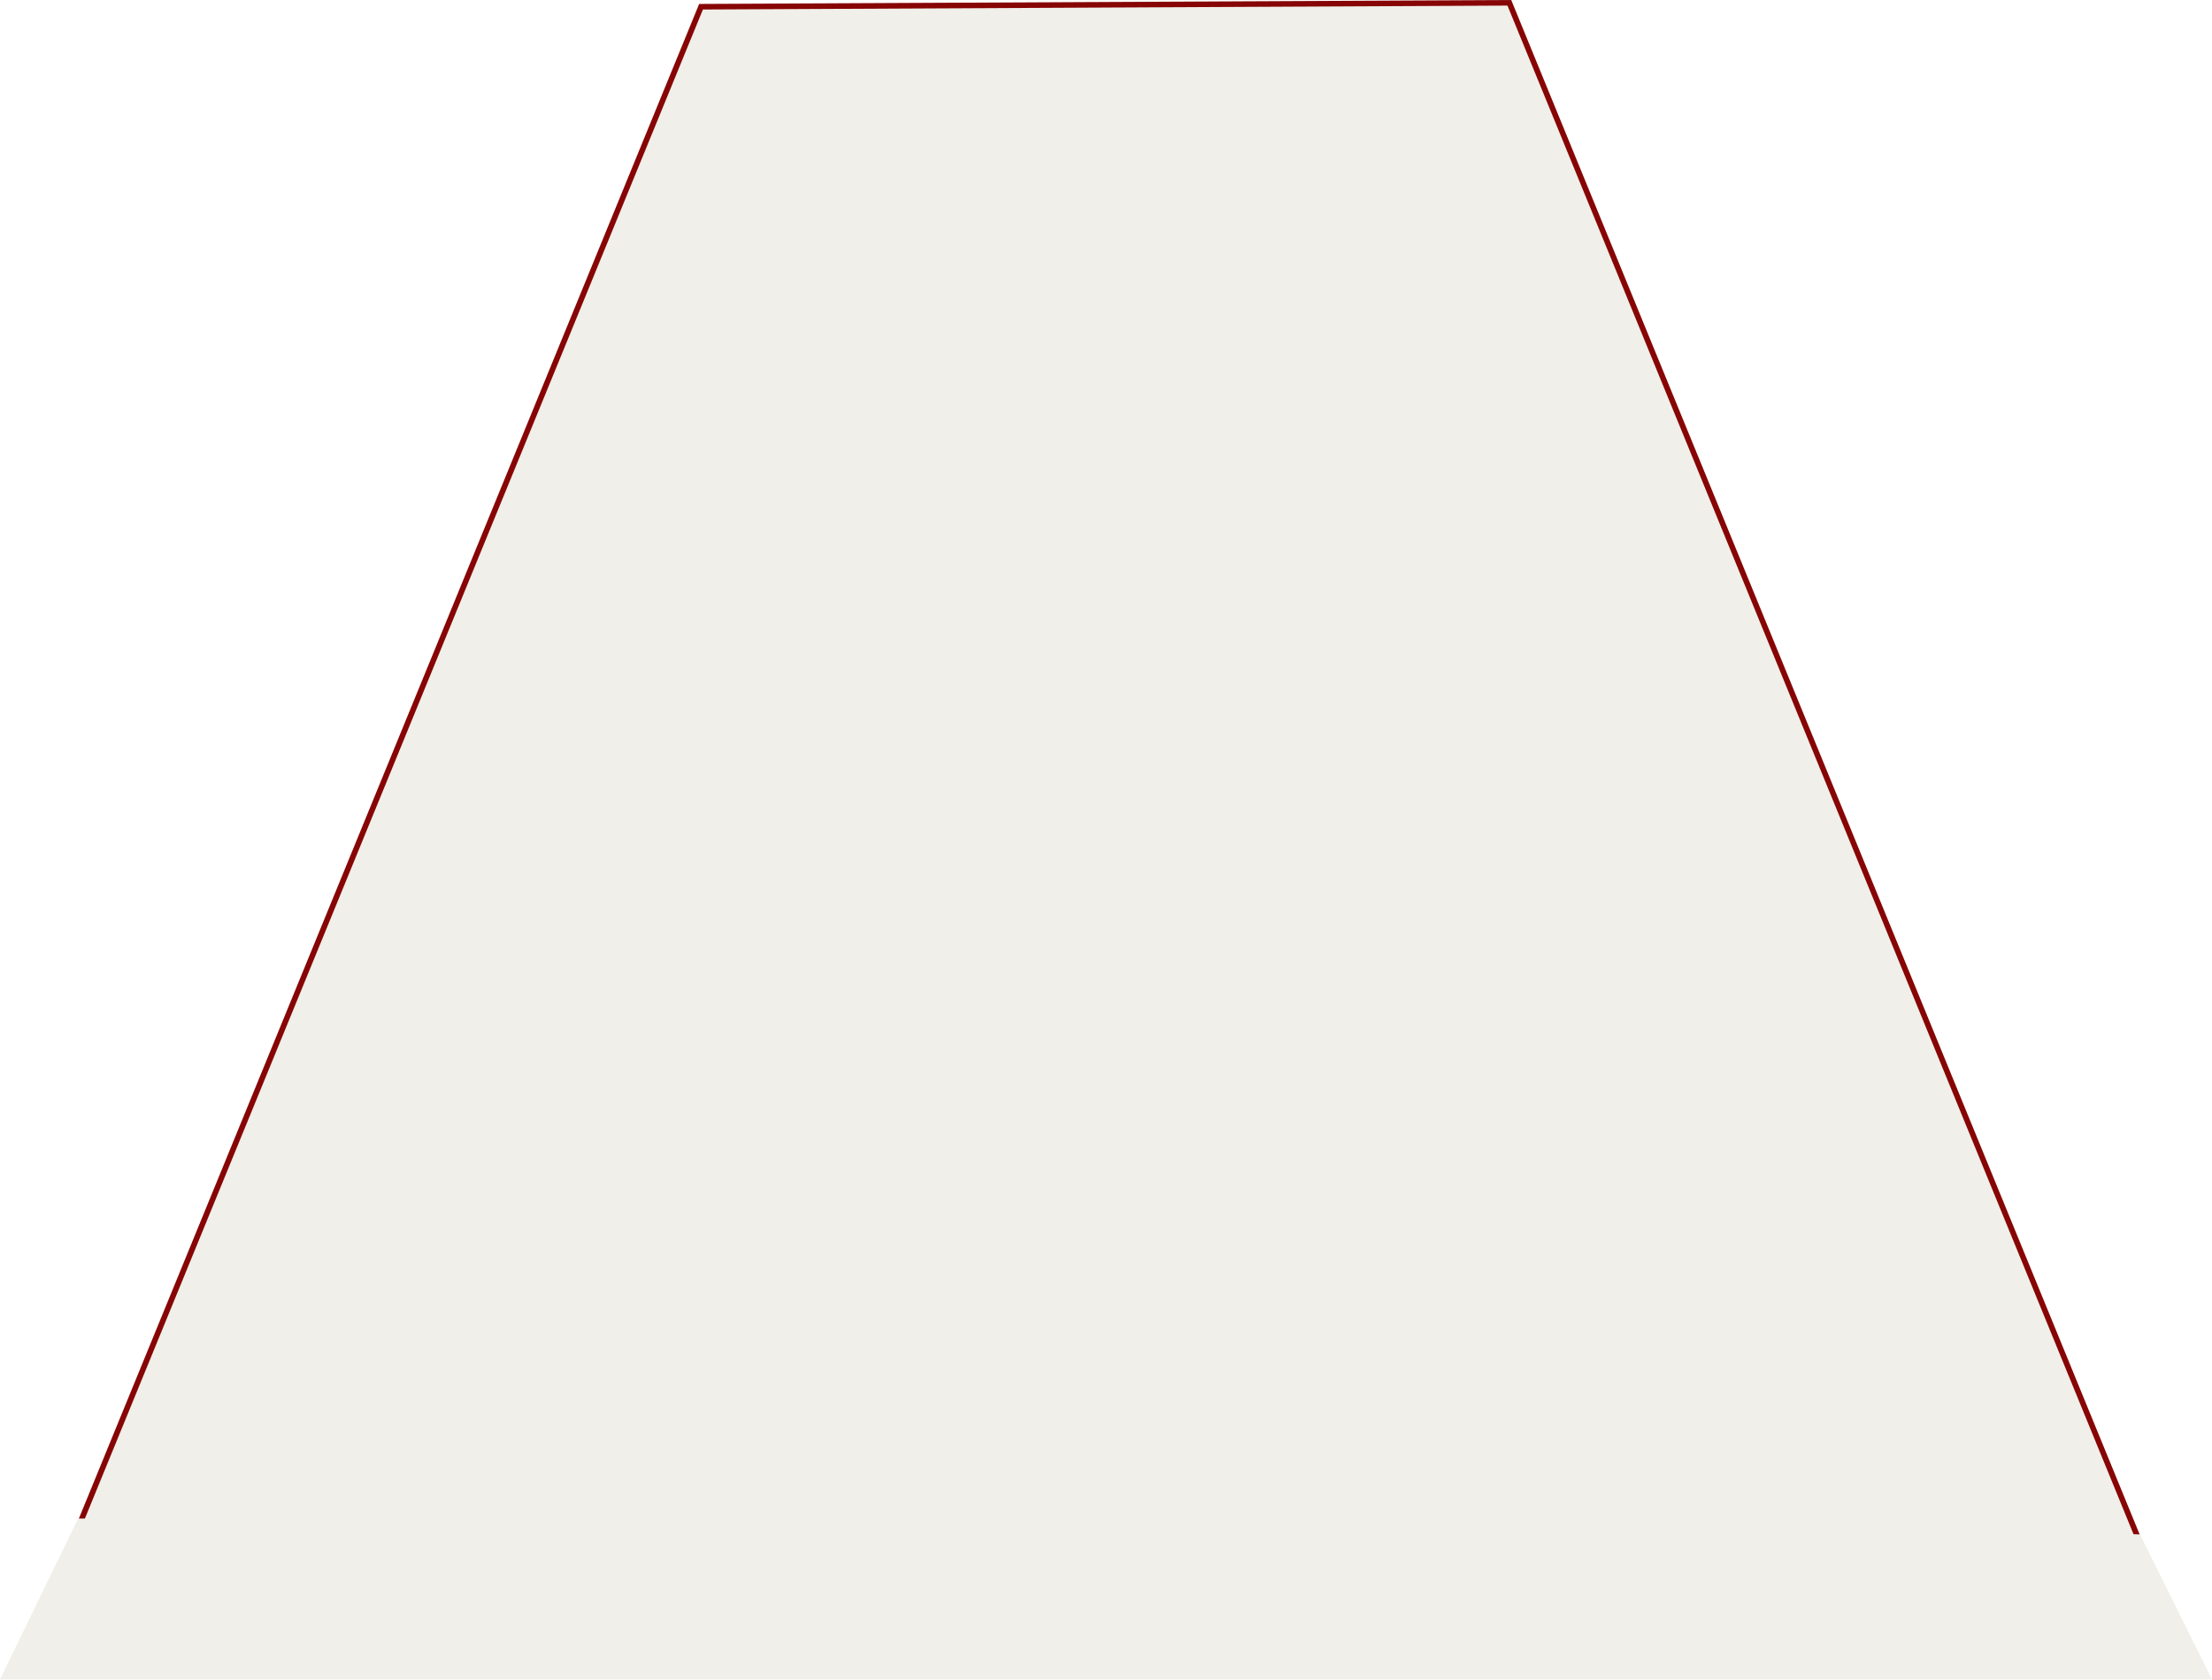
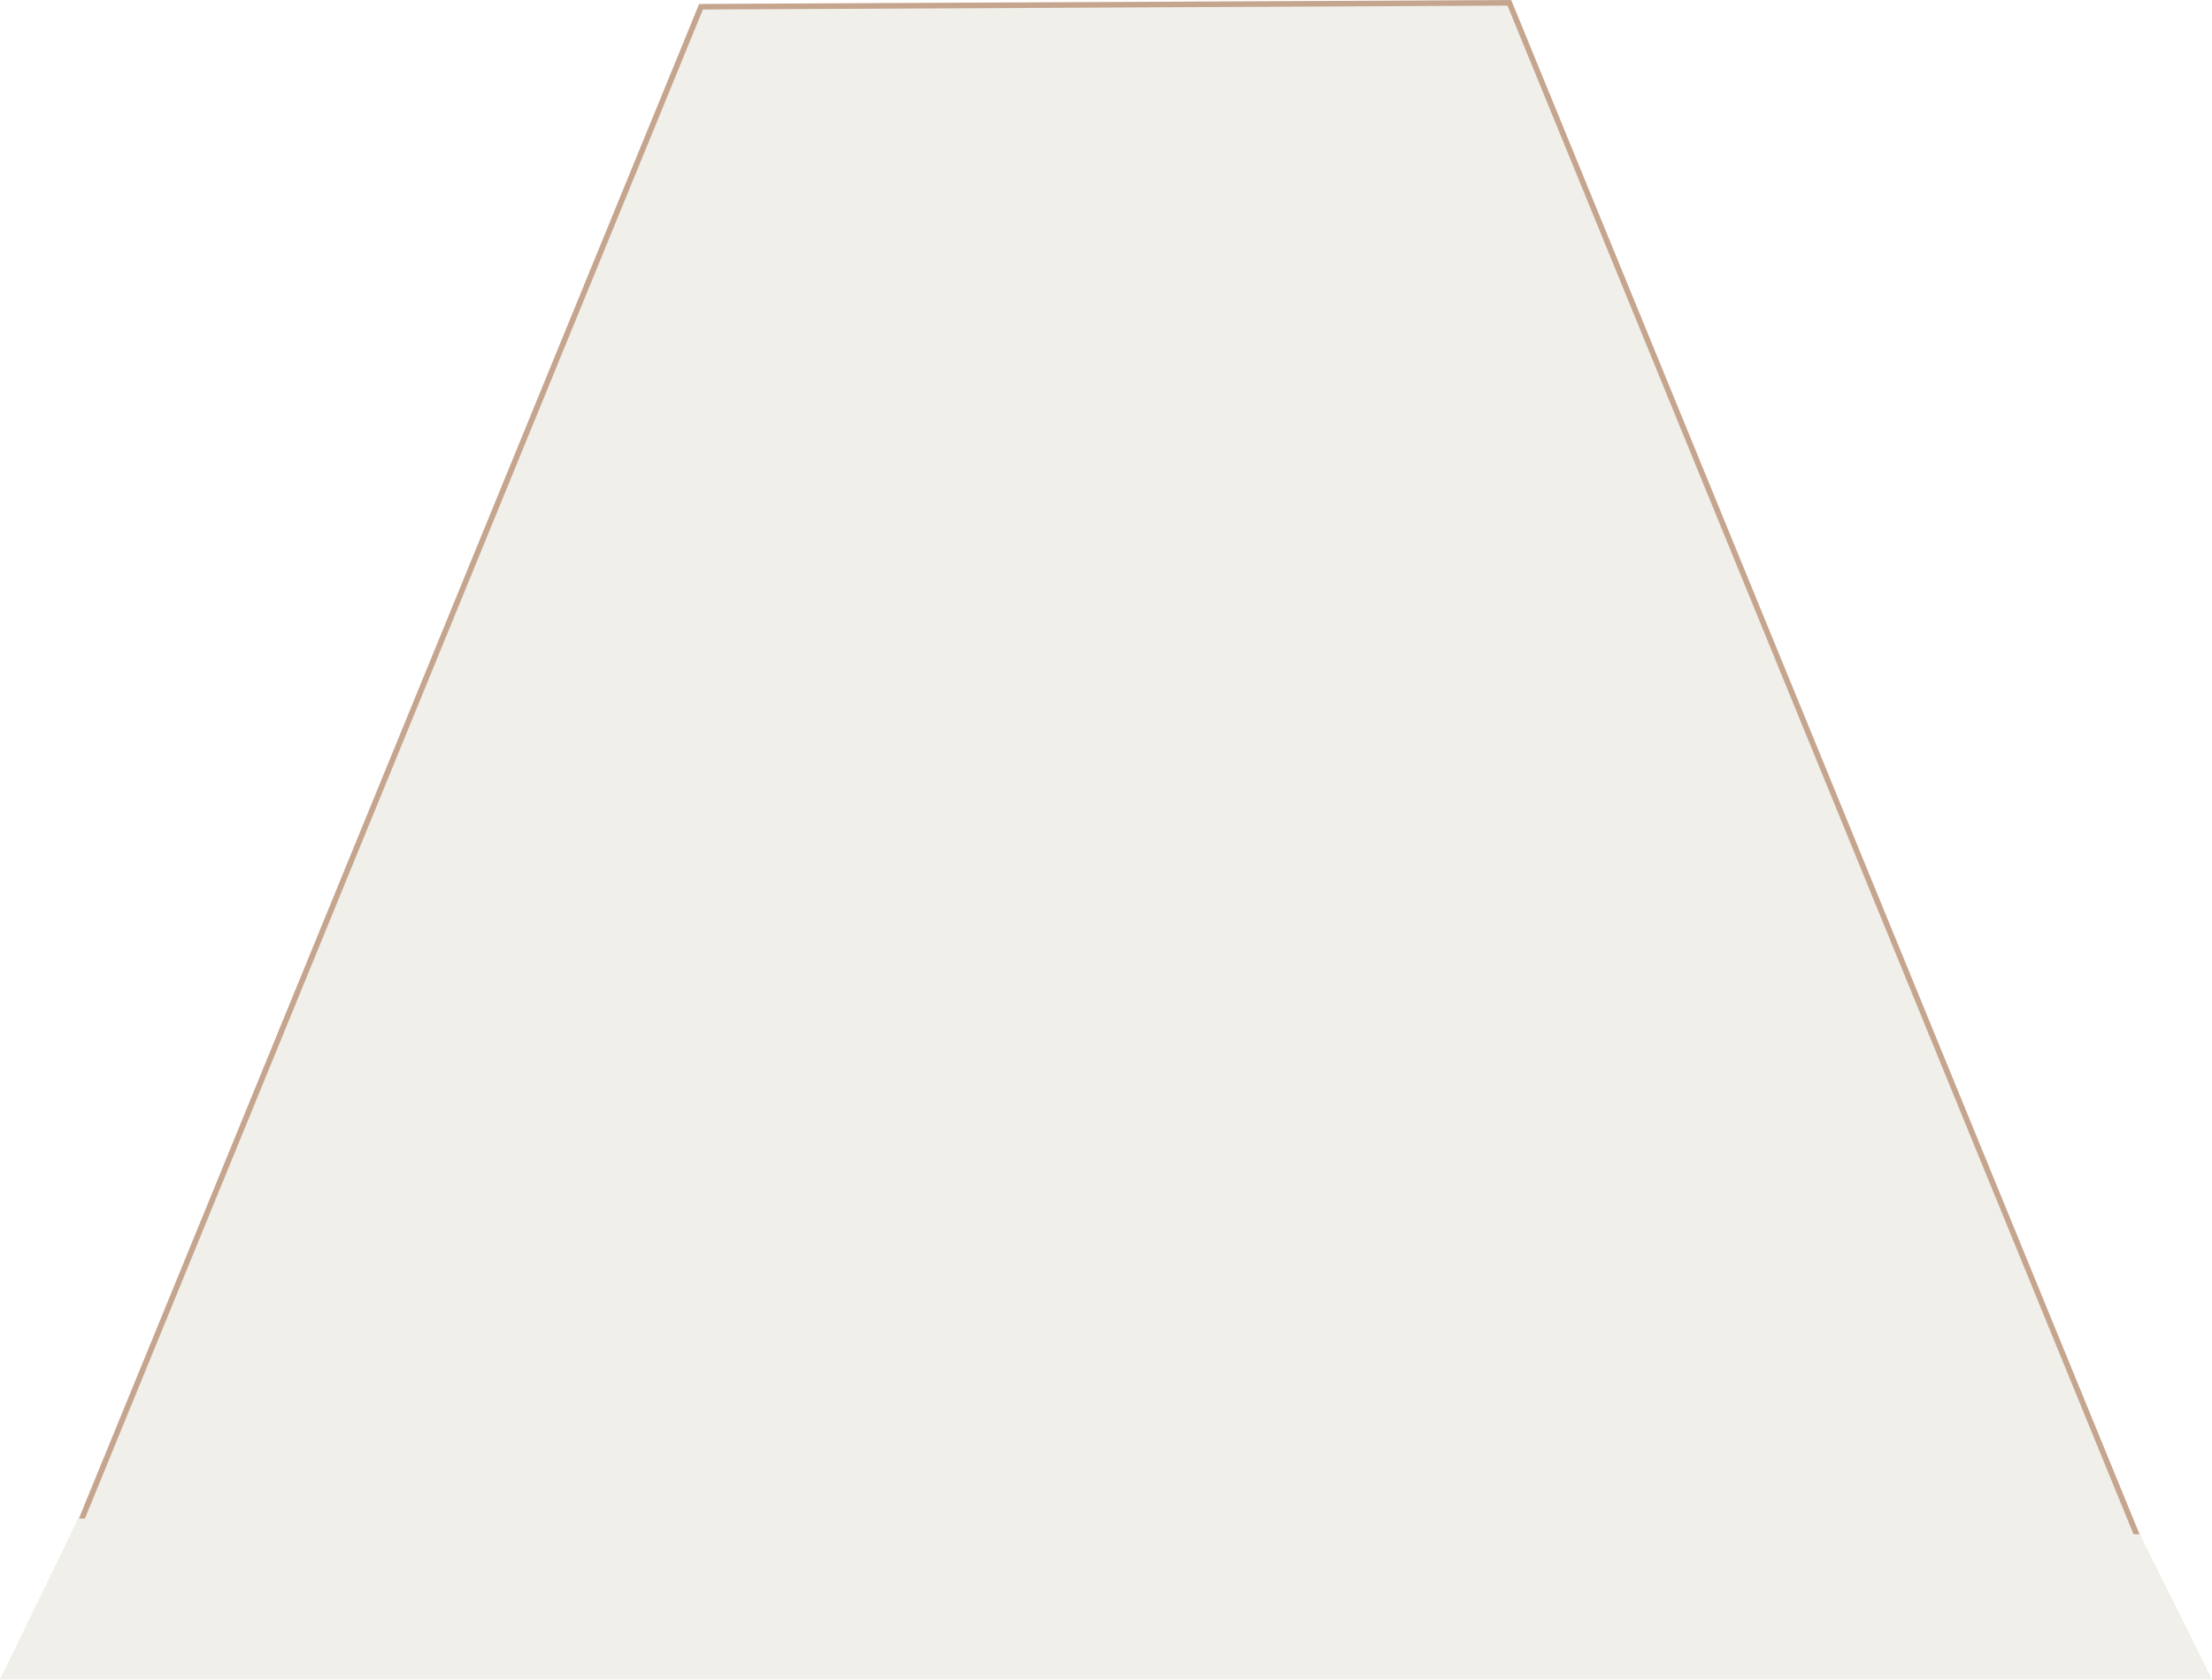
<svg xmlns="http://www.w3.org/2000/svg" width="2377" height="1805" viewBox="0 0 2377 1805" fill="none">
-   <path d="M753.33 7.231L70.892 1673.8L2310.95 1685.61L1621.94 3.01L753.33 7.231Z" fill="#F0EFE9" stroke="#870505" stroke-width="6" />
+   <path d="M753.33 7.231L70.892 1673.8L2310.95 1685.61L1621.94 3.01L753.33 7.231Z" fill="#F0EFE9" stroke="#C5A58E" stroke-width="6" />
  <path d="M2299.5 1649L84 1632L0 1805L2377 1805L2299.5 1649Z" fill="#F0EFE9" />
</svg>
